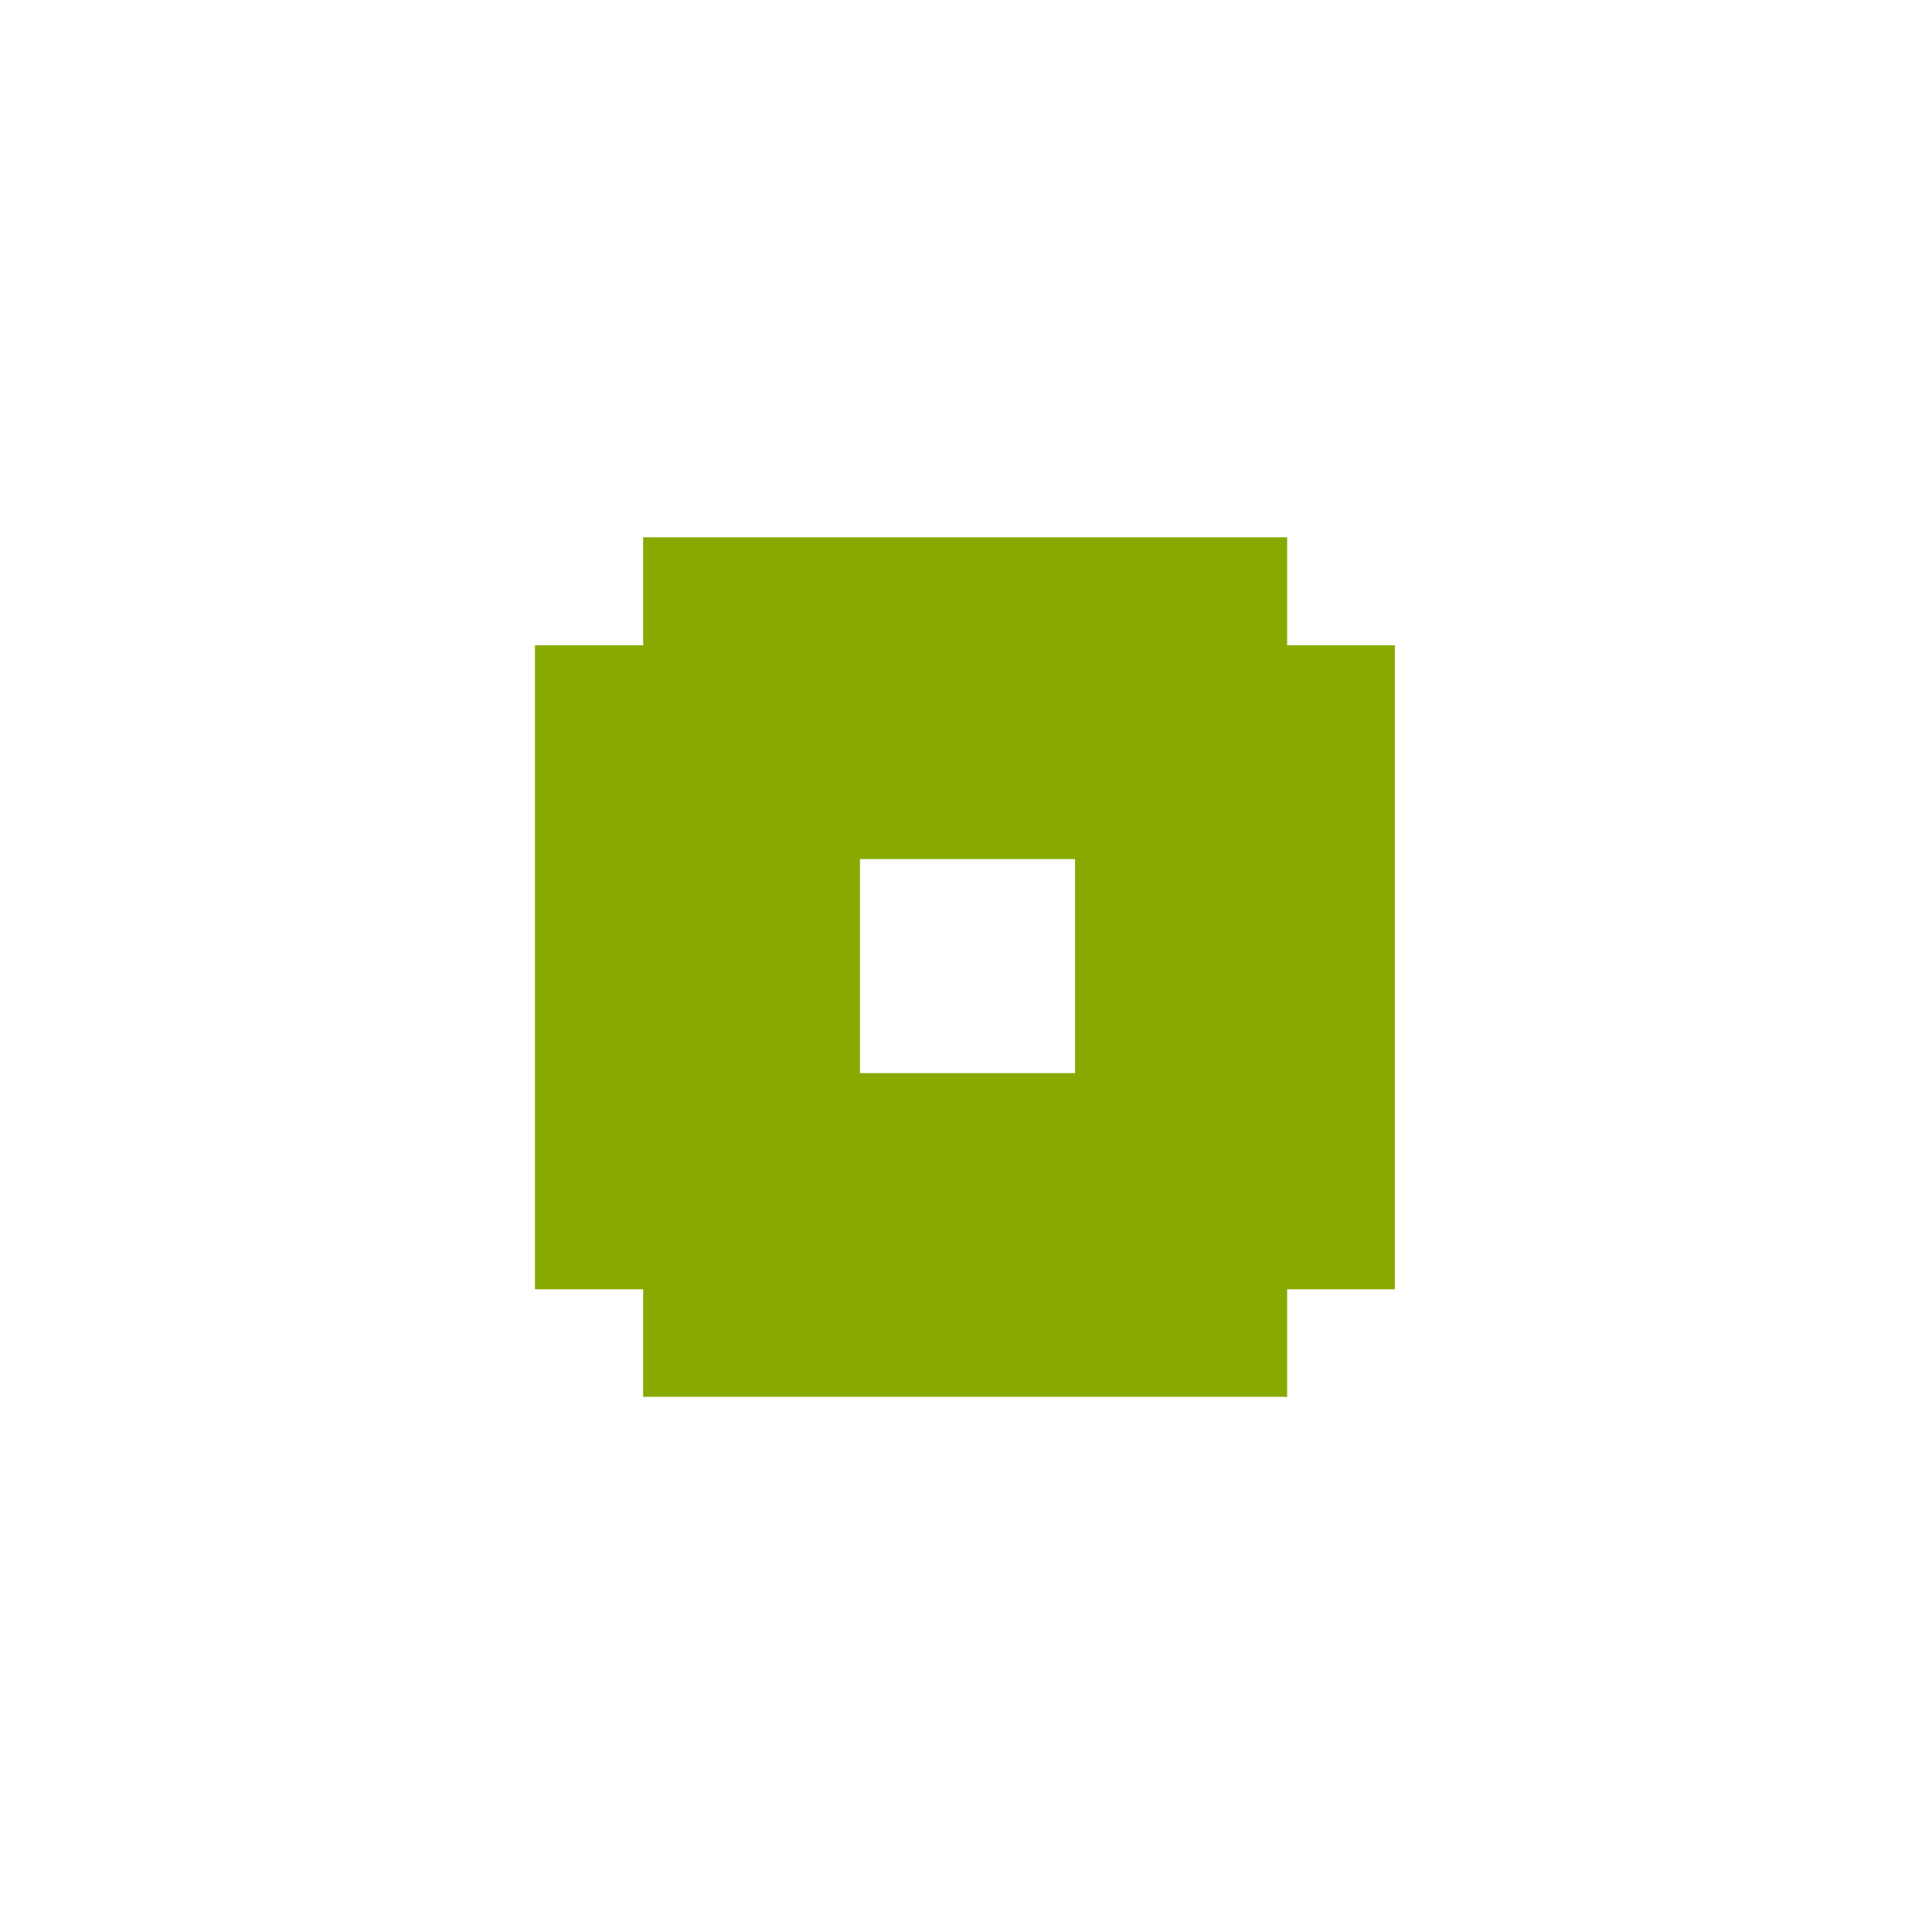
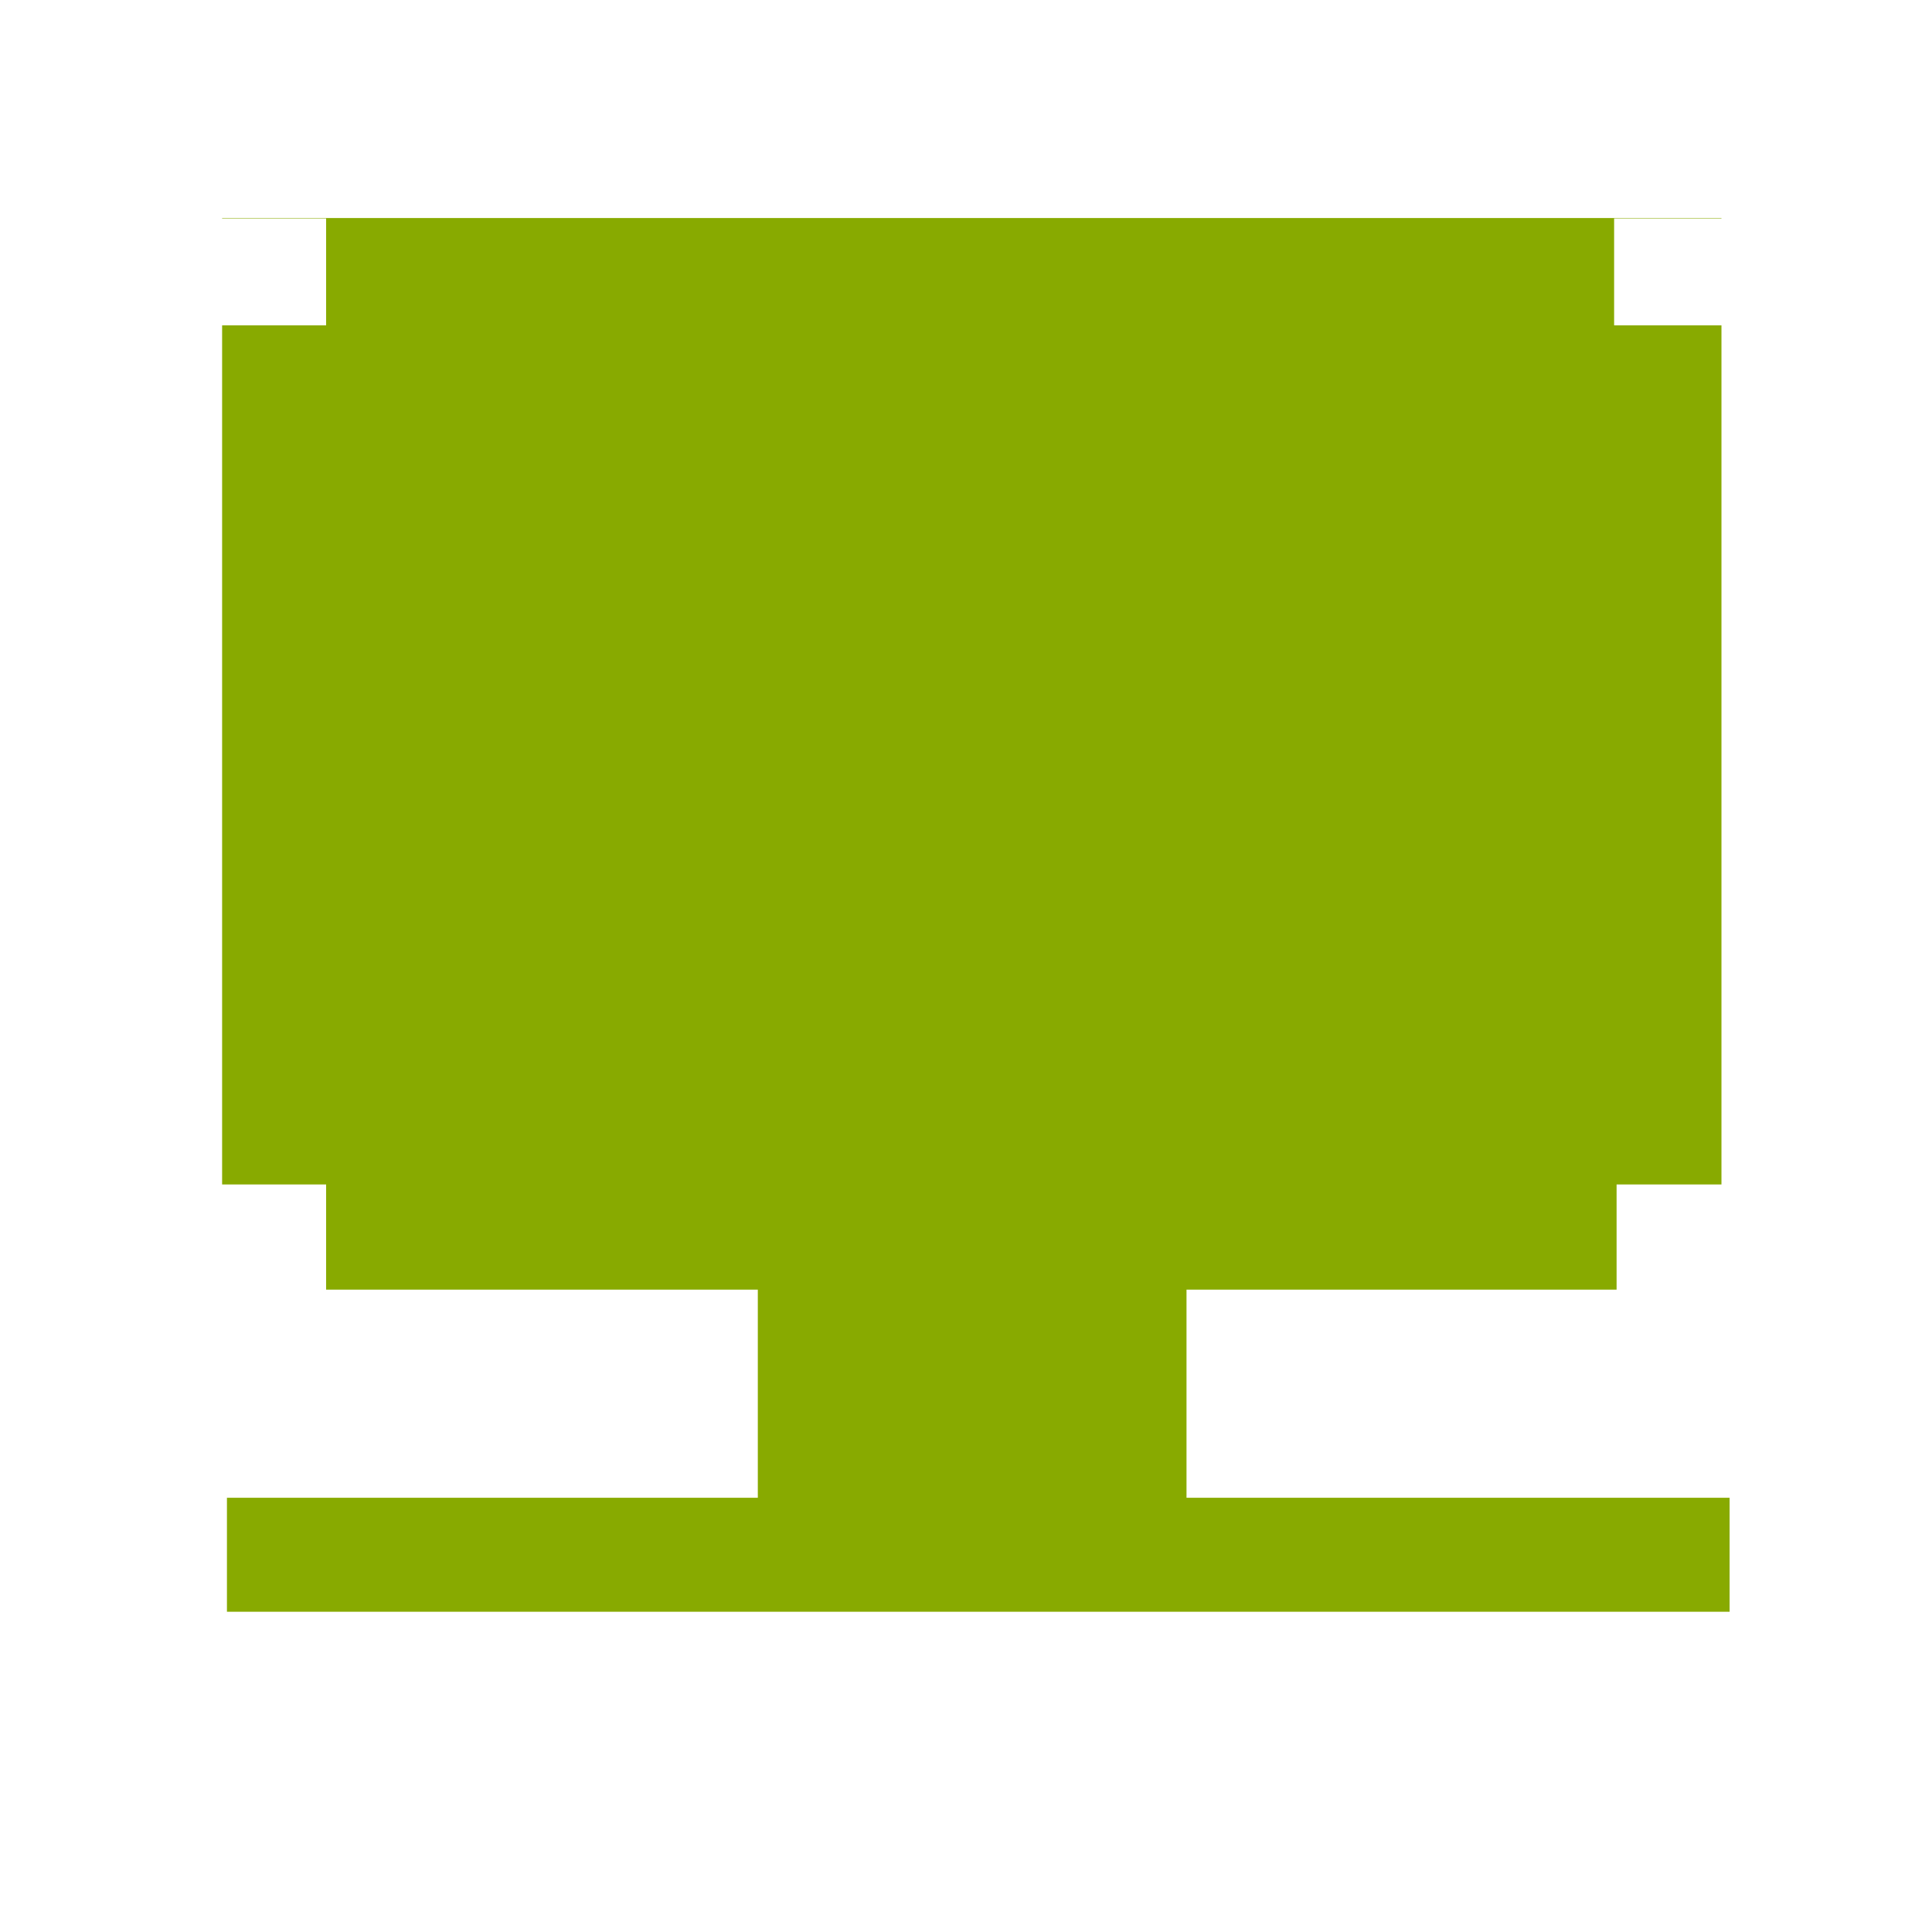
<svg xmlns="http://www.w3.org/2000/svg" width="18" height="18" id="svg5266" version="1.1">
  <defs id="defs5268" />
  <g id="layer1" transform="translate(0,2)">
-     <path style="opacity:1;fill:#88aa00;fill-opacity:1;stroke:none;stroke-width:1.6;stroke-linecap:round;stroke-linejoin:round;stroke-miterlimit:4;stroke-dasharray:none;stroke-opacity:1" d="m 5.992,3.006 0,1.006 -1.008,0 0,6 1.008,0 0,1.002 6,0 0,-1.002 1.004,0 0,-6 -1.004,0 0,-1.006 -6,0 z m 2.02,2.998 2.004,0 0,1.994 -2.004,0 0,-1.994 z" id="rect4141" />
+     <g id="g4145" style="fill:#88aa00;fill-opacity:1" transform="translate(-19.54162,-0.2306768)">
+       <path id="rect4135" d="m 21.611,0.262 0,0.004 0.969,0 0,0.996 -0.969,0 0,8.004 0.969,0 0,0.98 12.023,0 0,-0.98 0.977,0 0,-8.004 -1,0 0,-0.996 1,0 0,-0.004 -13.969,3.8e-6 z" style="opacity:1;fill:#88aa00;fill-opacity:1;stroke:none;stroke-width:1.6;stroke-linecap:round;stroke-linejoin:round;stroke-miterlimit:4;stroke-dasharray:none;stroke-opacity:0" />
+       <rect y="12.185" x="21.656" height="1.062" width="14" id="rect4135-0" style="opacity:1;fill:#88aa00;fill-opacity:1;stroke:none;stroke-width:1.6;stroke-linecap:round;stroke-linejoin:round;stroke-miterlimit:4;stroke-dasharray:none;stroke-opacity:0" />
+       <rect y="10.203" x="26.602" height="2.05" width="3.994" id="rect4135-0-4" style="opacity:1;fill:#88aa00;fill-opacity:1;stroke:none;stroke-width:1.6;stroke-linecap:round;stroke-linejoin:round;stroke-miterlimit:4;stroke-dasharray:none;stroke-opacity:0" />
+     </g>
  </g>
</svg>
